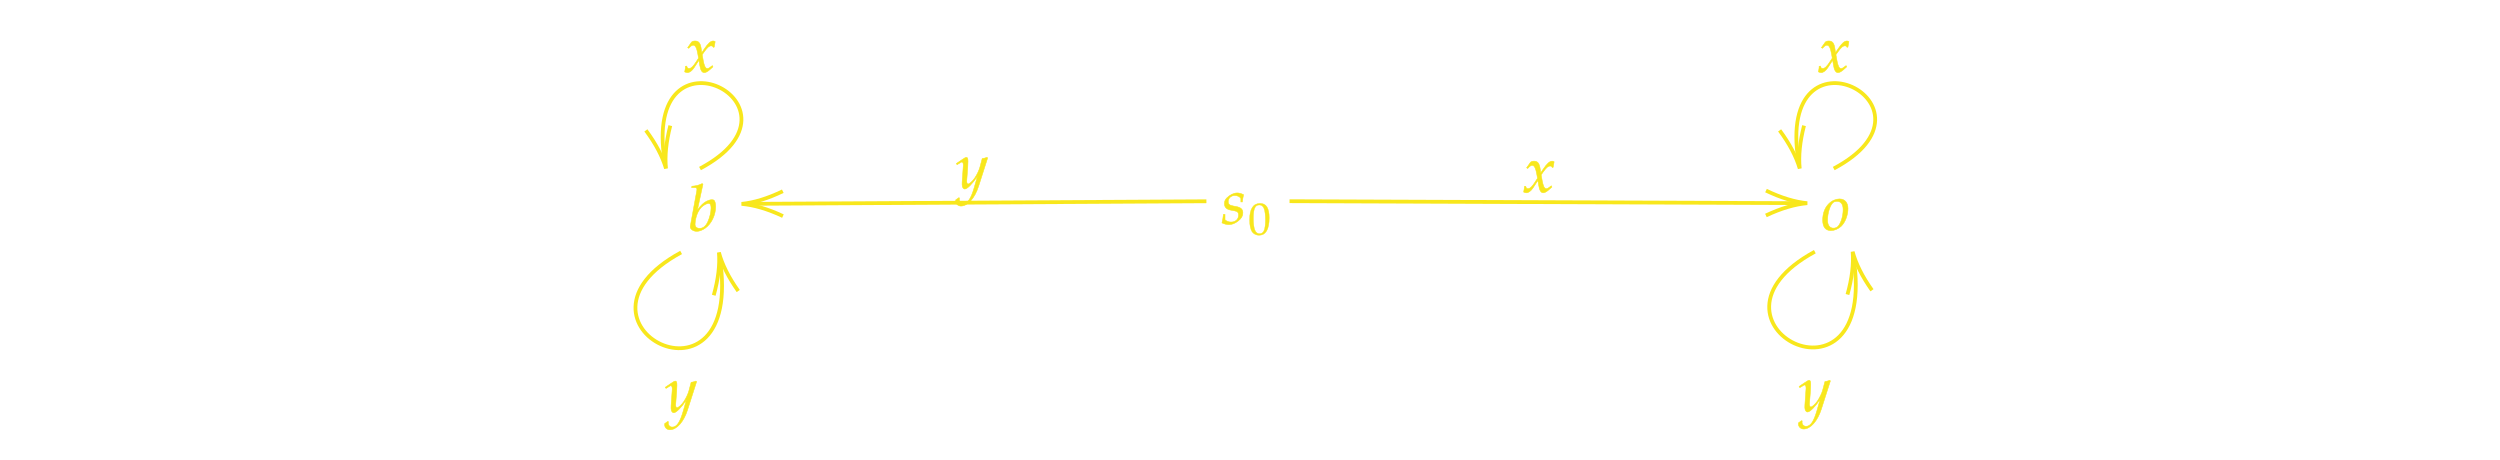
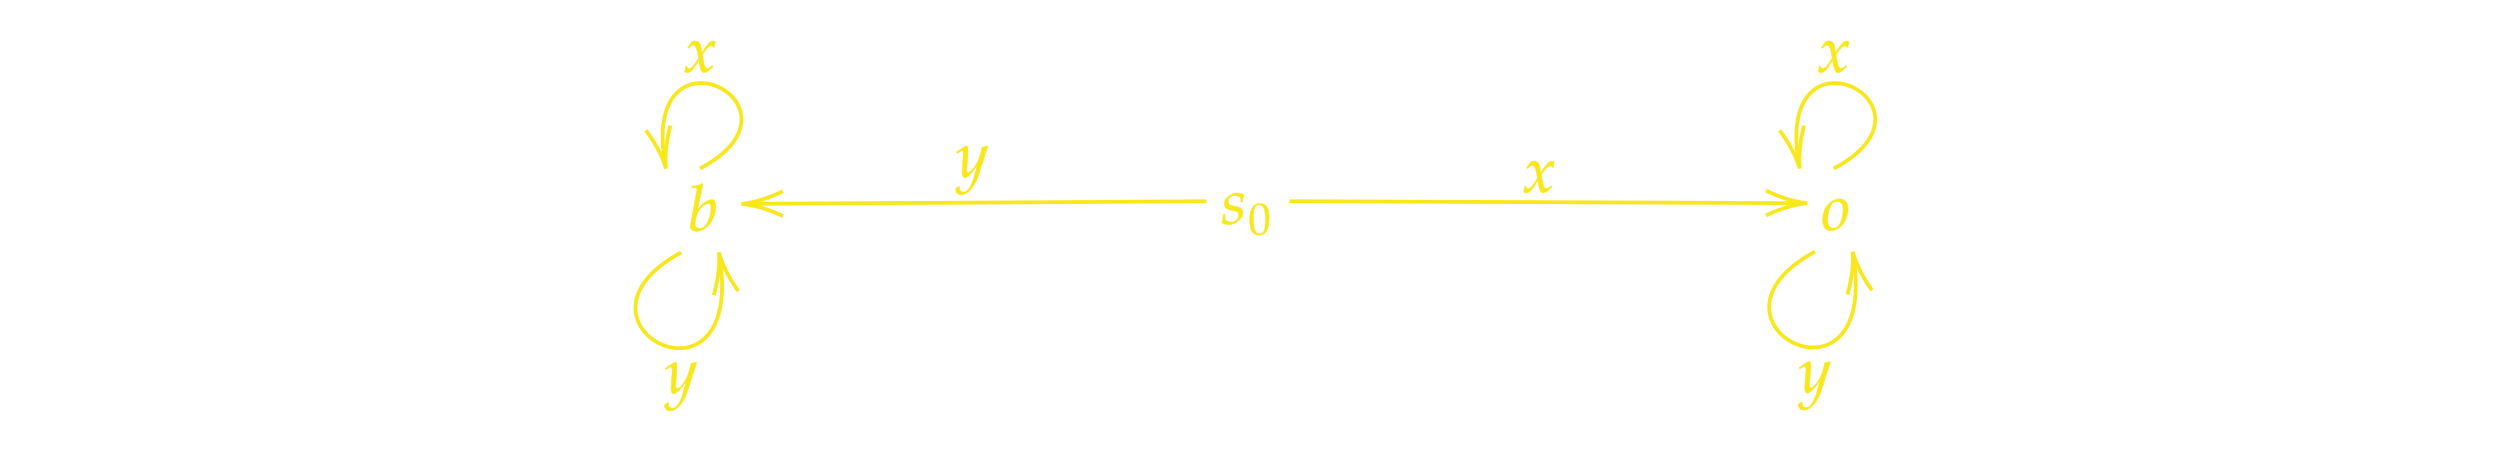
<svg xmlns="http://www.w3.org/2000/svg" x="0" y="0" width="661.533" height="121.533" style="         width:661.533px;         height:121.533px;         background: transparent;         fill: none; ">
  <svg class="role-diagram-draw-area">
    <g class="shapes-region" style="stroke: black; fill: none;">
      <g class="arrow-line">
        <path class="connection real" stroke-dasharray="" d="  M480.23,66.6 C445.58,85.41 497.18,112.06 490.46,67.96" style="stroke: rgb(248, 231, 28); stroke-width: 1px; fill: none; fill-opacity: 1; stroke-opacity: 1;" />
        <g stroke="rgb(248,231,28)" transform="matrix(0.1714133,0.9851992,-0.9851992,0.1714133,490.2333,66.60001)" style="stroke: rgb(248, 231, 28); stroke-width: 1px;" stroke-opacity="1">
          <path d=" M10.93,-3.29 Q4.96,-0.45 0,0 Q4.96,0.45 10.93,3.29" />
        </g>
      </g>
      <g class="arrow-line">
        <path class="connection real" stroke-dasharray="" d="  M180.23,66.8 C145.58,85.61 197.18,112.26 190.46,68.16" style="stroke: rgb(248, 231, 28); stroke-opacity: 1; stroke-width: 1px; fill: none; fill-opacity: 1;" />
        <g stroke="rgb(248,231,28)" stroke-opacity="1" transform="matrix(0.1714133,0.9851992,-0.9851992,0.1714133,190.2333,66.8)" style="stroke: rgb(248, 231, 28); stroke-width: 1px;">
          <path d=" M10.93,-3.29 Q4.96,-0.45 0,0 Q4.96,0.45 10.93,3.29" />
        </g>
      </g>
      <g class="arrow-line">
        <path class="connection real" stroke-dasharray="" d="  M485.23,44.6 C516.75,27.86 469.69,4.32 475.91,42.8" style="stroke: rgb(248, 231, 28); stroke-opacity: 1; stroke-width: 1px; fill: none; fill-opacity: 1;" />
        <g stroke="rgb(248,231,28)" stroke-opacity="1" transform="matrix(-0.1914943,-0.9814937,0.9814937,-0.1914943,476.2333,44.60001)" style="stroke: rgb(248, 231, 28); stroke-width: 1px;">
          <path d=" M10.93,-3.29 Q4.96,-0.45 0,0 Q4.96,0.45 10.93,3.29" />
        </g>
      </g>
      <g class="arrow-line">
        <path class="connection real" stroke-dasharray="" d="  M185.23,44.6 C216.75,27.86 169.69,4.32 175.91,42.8" style="stroke: rgb(248, 231, 28); stroke-opacity: 1; stroke-width: 1px; fill: none; fill-opacity: 1;" />
        <g stroke="rgb(248,231,28)" stroke-opacity="1" transform="matrix(-0.1914943,-0.9814937,0.9814937,-0.1914943,176.2333,44.60001)" style="stroke: rgb(248, 231, 28); stroke-width: 1px;">
          <path d=" M10.93,-3.29 Q4.96,-0.45 0,0 Q4.96,0.45 10.93,3.29" />
        </g>
      </g>
      <g />
    </g>
    <g>
      <g class="connection-group">
        <g class="arrow-line">
          <path class="connection real" stroke-dasharray="" d="  M341.23,53.24 L476.23,53.76" style="stroke: rgb(248, 231, 28); stroke-opacity: 1; stroke-width: 1px; fill: none; fill-opacity: 1;" />
          <g stroke="rgb(248,231,28)" stroke-opacity="1" transform="matrix(-0.9999926,-0.003839715,0.003839715,-0.9999926,478.225,53.76561)" style="stroke: rgb(248, 231, 28); stroke-width: 1px;">
            <path d=" M10.93,-3.29 Q4.96,-0.45 0,0 Q4.96,0.45 10.93,3.29" />
          </g>
        </g>
      </g>
      <g class="connection-group">
        <g class="arrow-line">
          <path class="connection real" stroke-dasharray="" d="  M319.23,53.26 L198.22,53.94" style="stroke: rgb(248, 231, 28); stroke-opacity: 1; stroke-width: 1px; fill: none; fill-opacity: 1;" />
          <g stroke="rgb(248,231,28)" stroke-opacity="1" transform="matrix(0.9999844,-0.005585025,0.005585025,0.9999844,196.225,53.94965)" style="stroke: rgb(248, 231, 28); stroke-width: 1px;">
            <path d=" M10.93,-3.29 Q4.96,-0.45 0,0 Q4.96,0.45 10.93,3.29" />
          </g>
        </g>
      </g>
    </g>
    <g />
    <g />
  </svg>
  <svg width="660" height="120" style="width:660px;height:120px;font-family:Asana-Math, Asana;background:transparent;">
    <g>
      <g>
        <g>
          <g transform="matrix(1,0,0,1,323.2,59.25002)">
            <path transform="matrix(0.017,0,0,-0.017,0,0)" d="M31 148C26 97 20 62 9 16C47 -2 81 -11 116 -11C165 -11 211 7 262 47C313 87 334 124 334 174C334 228 302 257 228 271L185 279C125 290 106 307 106 348C106 401 151 442 208 442C249 442 287 424 303 397L303 342L326 342C330 377 334 404 345 455C306 474 278 482 245 482C193 482 132 452 84 404C58 377 47 352 47 316C47 260 78 228 144 215L207 203C251 195 267 177 267 138C267 73 221 29 150 29C115 29 84 40 56 64L56 148Z" stroke="rgb(248,231,28)" stroke-opacity="1" stroke-width="8" fill="rgb(248,231,28)" fill-opacity="1" />
          </g>
        </g>
        <g>
          <g>
            <g>
              <g>
                <g transform="matrix(1,0,0,1,330.3167,62.01665)">
                  <path transform="matrix(0.0119,0,0,-0.0119,0,0)" d="M263 689C108 689 29 566 29 324C29 207 50 106 85 57C120 8 176 -20 238 -20C389 -20 465 110 465 366C465 585 400 689 263 689ZM245 654C342 654 381 556 381 316C381 103 343 15 251 15C154 15 113 116 113 360C113 571 150 654 245 654Z" stroke="rgb(248,231,28)" stroke-opacity="1" stroke-width="8" fill="rgb(248,231,28)" fill-opacity="1" />
                </g>
              </g>
            </g>
          </g>
        </g>
      </g>
    </g>
    <g>
      <g>
        <g>
          <g transform="matrix(1,0,0,1,482.0167,60.83333)">
            <path transform="matrix(0.017,0,0,-0.017,0,0)" d="M17 152C17 46 62 -11 145 -11C200 -11 260 15 305 57C367 116 411 230 411 331C411 425 361 482 278 482C174 482 17 382 17 152ZM241 444C302 444 335 399 335 315C335 219 304 113 260 60C242 39 216 27 185 27C127 27 93 72 93 151C93 264 132 387 181 427C194 438 217 444 241 444Z" stroke="rgb(248,231,28)" stroke-opacity="1" stroke-width="8" fill="rgb(248,231,28)" fill-opacity="1" />
          </g>
        </g>
      </g>
    </g>
    <g>
      <g>
        <g>
          <g transform="matrix(1,0,0,1,403.0167,50.83333)">
            <path transform="matrix(0.017,0,0,-0.017,0,0)" d="M9 1C24 -7 40 -11 52 -11C85 -11 124 18 155 65L231 182L242 113C255 28 278 -11 314 -11C336 -11 368 6 400 35L449 79L440 98C404 68 379 53 363 53C348 53 335 63 325 83C316 102 305 139 300 168L282 269L317 318C364 383 391 406 422 406C438 406 450 398 455 383L469 387L484 472C472 479 463 482 454 482C414 482 374 446 312 354L275 299L269 347C257 446 230 482 171 482C145 482 123 474 114 461L56 378L73 368C103 402 123 416 142 416C175 416 197 375 214 277L225 215L185 153C142 86 108 54 80 54C65 54 54 58 52 63L41 91L21 88C21 53 13 27 9 1Z" stroke="rgb(248,231,28)" stroke-opacity="1" stroke-width="8" fill="rgb(248,231,28)" fill-opacity="1" />
          </g>
        </g>
      </g>
    </g>
    <g>
      <g>
        <g>
-           <g transform="matrix(1,0,0,1,476.0167,108.8333)">
+           <g transform="matrix(1,0,0,1,476.0167,103.8333)">
            <path transform="matrix(0.017,0,0,-0.017,0,0)" d="M-7 -180C-8 -187 -8 -193 -8 -198C-8 -241 29 -276 74 -276C180 -276 290 -152 349 33L490 473L479 482C450 471 427 465 405 463L370 331C358 284 323 211 290 162C255 111 206 67 184 67C172 67 163 90 164 115L180 322C182 353 184 391 184 419C184 464 177 482 160 482C147 482 133 475 85 442L3 386L14 368L64 398C69 401 80 410 89 410C103 410 111 391 111 358C111 357 111 351 110 343L93 100L92 60C92 18 110 -11 135 -11C172 -11 256 74 331 187L282 16C231 -161 181 -234 111 -234C76 -234 49 -207 49 -172C49 -167 50 -159 51 -150L41 -146Z" stroke="rgb(248,231,28)" stroke-opacity="1" stroke-width="8" fill="rgb(248,231,28)" fill-opacity="1" />
          </g>
        </g>
      </g>
    </g>
    <g>
      <g>
        <g>
          <g transform="matrix(1,0,0,1,182.0167,61.03334)">
            <path transform="matrix(0.017,0,0,-0.017,0,0)" d="M235 722L223 733C171 707 135 698 63 691L59 670L107 670C131 670 141 663 141 646C141 639 140 628 139 622L38 71C37 68 37 64 37 61C37 22 85 -11 140 -11C177 -11 228 8 271 39C367 107 433 244 433 376C433 414 424 453 412 468C405 477 392 482 377 482C353 482 323 474 295 460C244 433 211 403 149 324ZM322 424C348 424 361 401 361 352C361 288 340 202 310 137C277 68 237 36 183 36C137 36 112 59 112 101C112 135 127 276 208 361C241 395 293 424 322 424Z" stroke="rgb(248,231,28)" stroke-opacity="1" stroke-width="8" fill="rgb(248,231,28)" fill-opacity="1" />
          </g>
        </g>
      </g>
    </g>
    <g>
      <g>
        <g>
-           <g transform="matrix(1,0,0,1,176,109.0333)">
+           <g transform="matrix(1,0,0,1,176,104.0333)">
            <path transform="matrix(0.017,0,0,-0.017,0,0)" d="M-7 -180C-8 -187 -8 -193 -8 -198C-8 -241 29 -276 74 -276C180 -276 290 -152 349 33L490 473L479 482C450 471 427 465 405 463L370 331C358 284 323 211 290 162C255 111 206 67 184 67C172 67 163 90 164 115L180 322C182 353 184 391 184 419C184 464 177 482 160 482C147 482 133 475 85 442L3 386L14 368L64 398C69 401 80 410 89 410C103 410 111 391 111 358C111 357 111 351 110 343L93 100L92 60C92 18 110 -11 135 -11C172 -11 256 74 331 187L282 16C231 -161 181 -234 111 -234C76 -234 49 -207 49 -172C49 -167 50 -159 51 -150L41 -146Z" stroke="rgb(248,231,28)" stroke-opacity="1" stroke-width="8" fill="rgb(248,231,28)" fill-opacity="1" />
          </g>
        </g>
      </g>
    </g>
    <g>
      <g>
        <g>
          <g transform="matrix(1,0,0,1,481.0167,19.03334)">
            <path transform="matrix(0.017,0,0,-0.017,0,0)" d="M9 1C24 -7 40 -11 52 -11C85 -11 124 18 155 65L231 182L242 113C255 28 278 -11 314 -11C336 -11 368 6 400 35L449 79L440 98C404 68 379 53 363 53C348 53 335 63 325 83C316 102 305 139 300 168L282 269L317 318C364 383 391 406 422 406C438 406 450 398 455 383L469 387L484 472C472 479 463 482 454 482C414 482 374 446 312 354L275 299L269 347C257 446 230 482 171 482C145 482 123 474 114 461L56 378L73 368C103 402 123 416 142 416C175 416 197 375 214 277L225 215L185 153C142 86 108 54 80 54C65 54 54 58 52 63L41 91L21 88C21 53 13 27 9 1Z" stroke="rgb(248,231,28)" stroke-opacity="1" stroke-width="8" fill="rgb(248,231,28)" fill-opacity="1" />
          </g>
        </g>
      </g>
    </g>
    <g>
      <g>
        <g>
          <g transform="matrix(1,0,0,1,181.0167,19.03334)">
            <path transform="matrix(0.017,0,0,-0.017,0,0)" d="M9 1C24 -7 40 -11 52 -11C85 -11 124 18 155 65L231 182L242 113C255 28 278 -11 314 -11C336 -11 368 6 400 35L449 79L440 98C404 68 379 53 363 53C348 53 335 63 325 83C316 102 305 139 300 168L282 269L317 318C364 383 391 406 422 406C438 406 450 398 455 383L469 387L484 472C472 479 463 482 454 482C414 482 374 446 312 354L275 299L269 347C257 446 230 482 171 482C145 482 123 474 114 461L56 378L73 368C103 402 123 416 142 416C175 416 197 375 214 277L225 215L185 153C142 86 108 54 80 54C65 54 54 58 52 63L41 91L21 88C21 53 13 27 9 1Z" stroke="rgb(248,231,28)" stroke-opacity="1" stroke-width="8" fill="rgb(248,231,28)" fill-opacity="1" />
          </g>
        </g>
      </g>
    </g>
    <g>
      <g>
        <g>
-           <g transform="matrix(1,0,0,1,253.0167,49.83333)">
+           <g transform="matrix(1,0,0,1,253.0167,46.83333)">
            <path transform="matrix(0.017,0,0,-0.017,0,0)" d="M-7 -180C-8 -187 -8 -193 -8 -198C-8 -241 29 -276 74 -276C180 -276 290 -152 349 33L490 473L479 482C450 471 427 465 405 463L370 331C358 284 323 211 290 162C255 111 206 67 184 67C172 67 163 90 164 115L180 322C182 353 184 391 184 419C184 464 177 482 160 482C147 482 133 475 85 442L3 386L14 368L64 398C69 401 80 410 89 410C103 410 111 391 111 358C111 357 111 351 110 343L93 100L92 60C92 18 110 -11 135 -11C172 -11 256 74 331 187L282 16C231 -161 181 -234 111 -234C76 -234 49 -207 49 -172C49 -167 50 -159 51 -150L41 -146Z" stroke="rgb(248,231,28)" stroke-opacity="1" stroke-width="8" fill="rgb(248,231,28)" fill-opacity="1" />
          </g>
        </g>
      </g>
    </g>
  </svg>
</svg>
